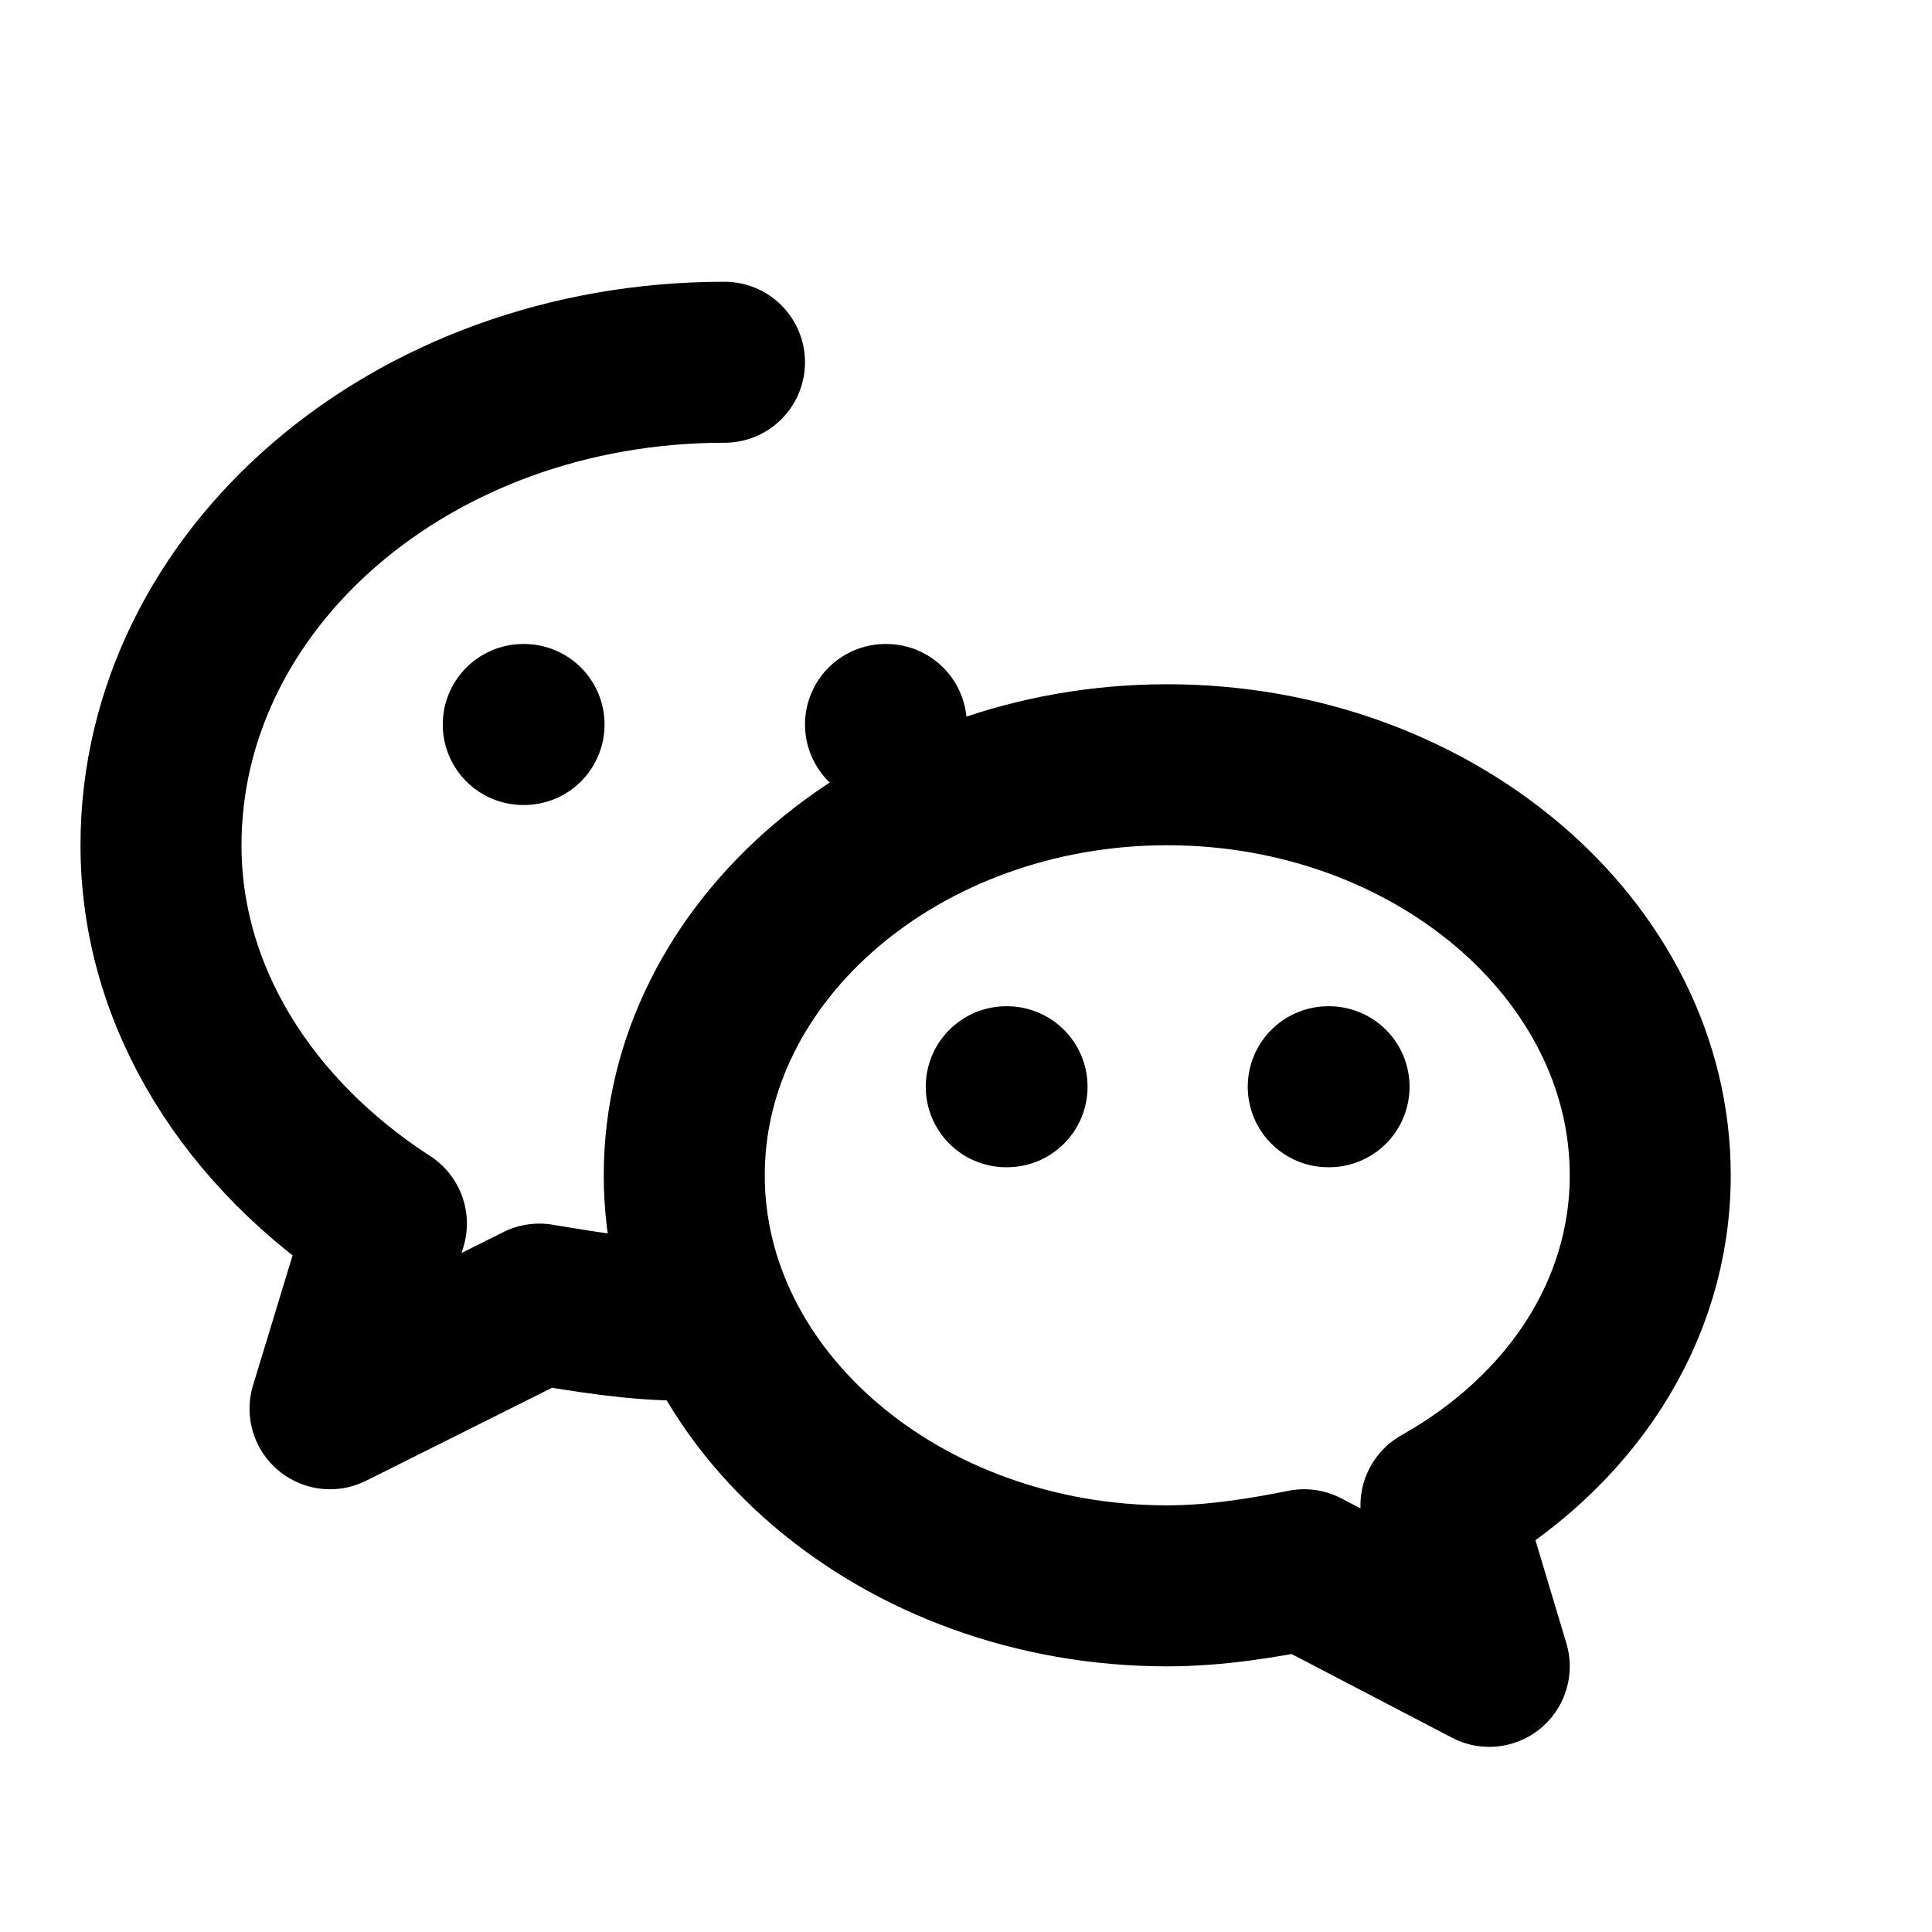
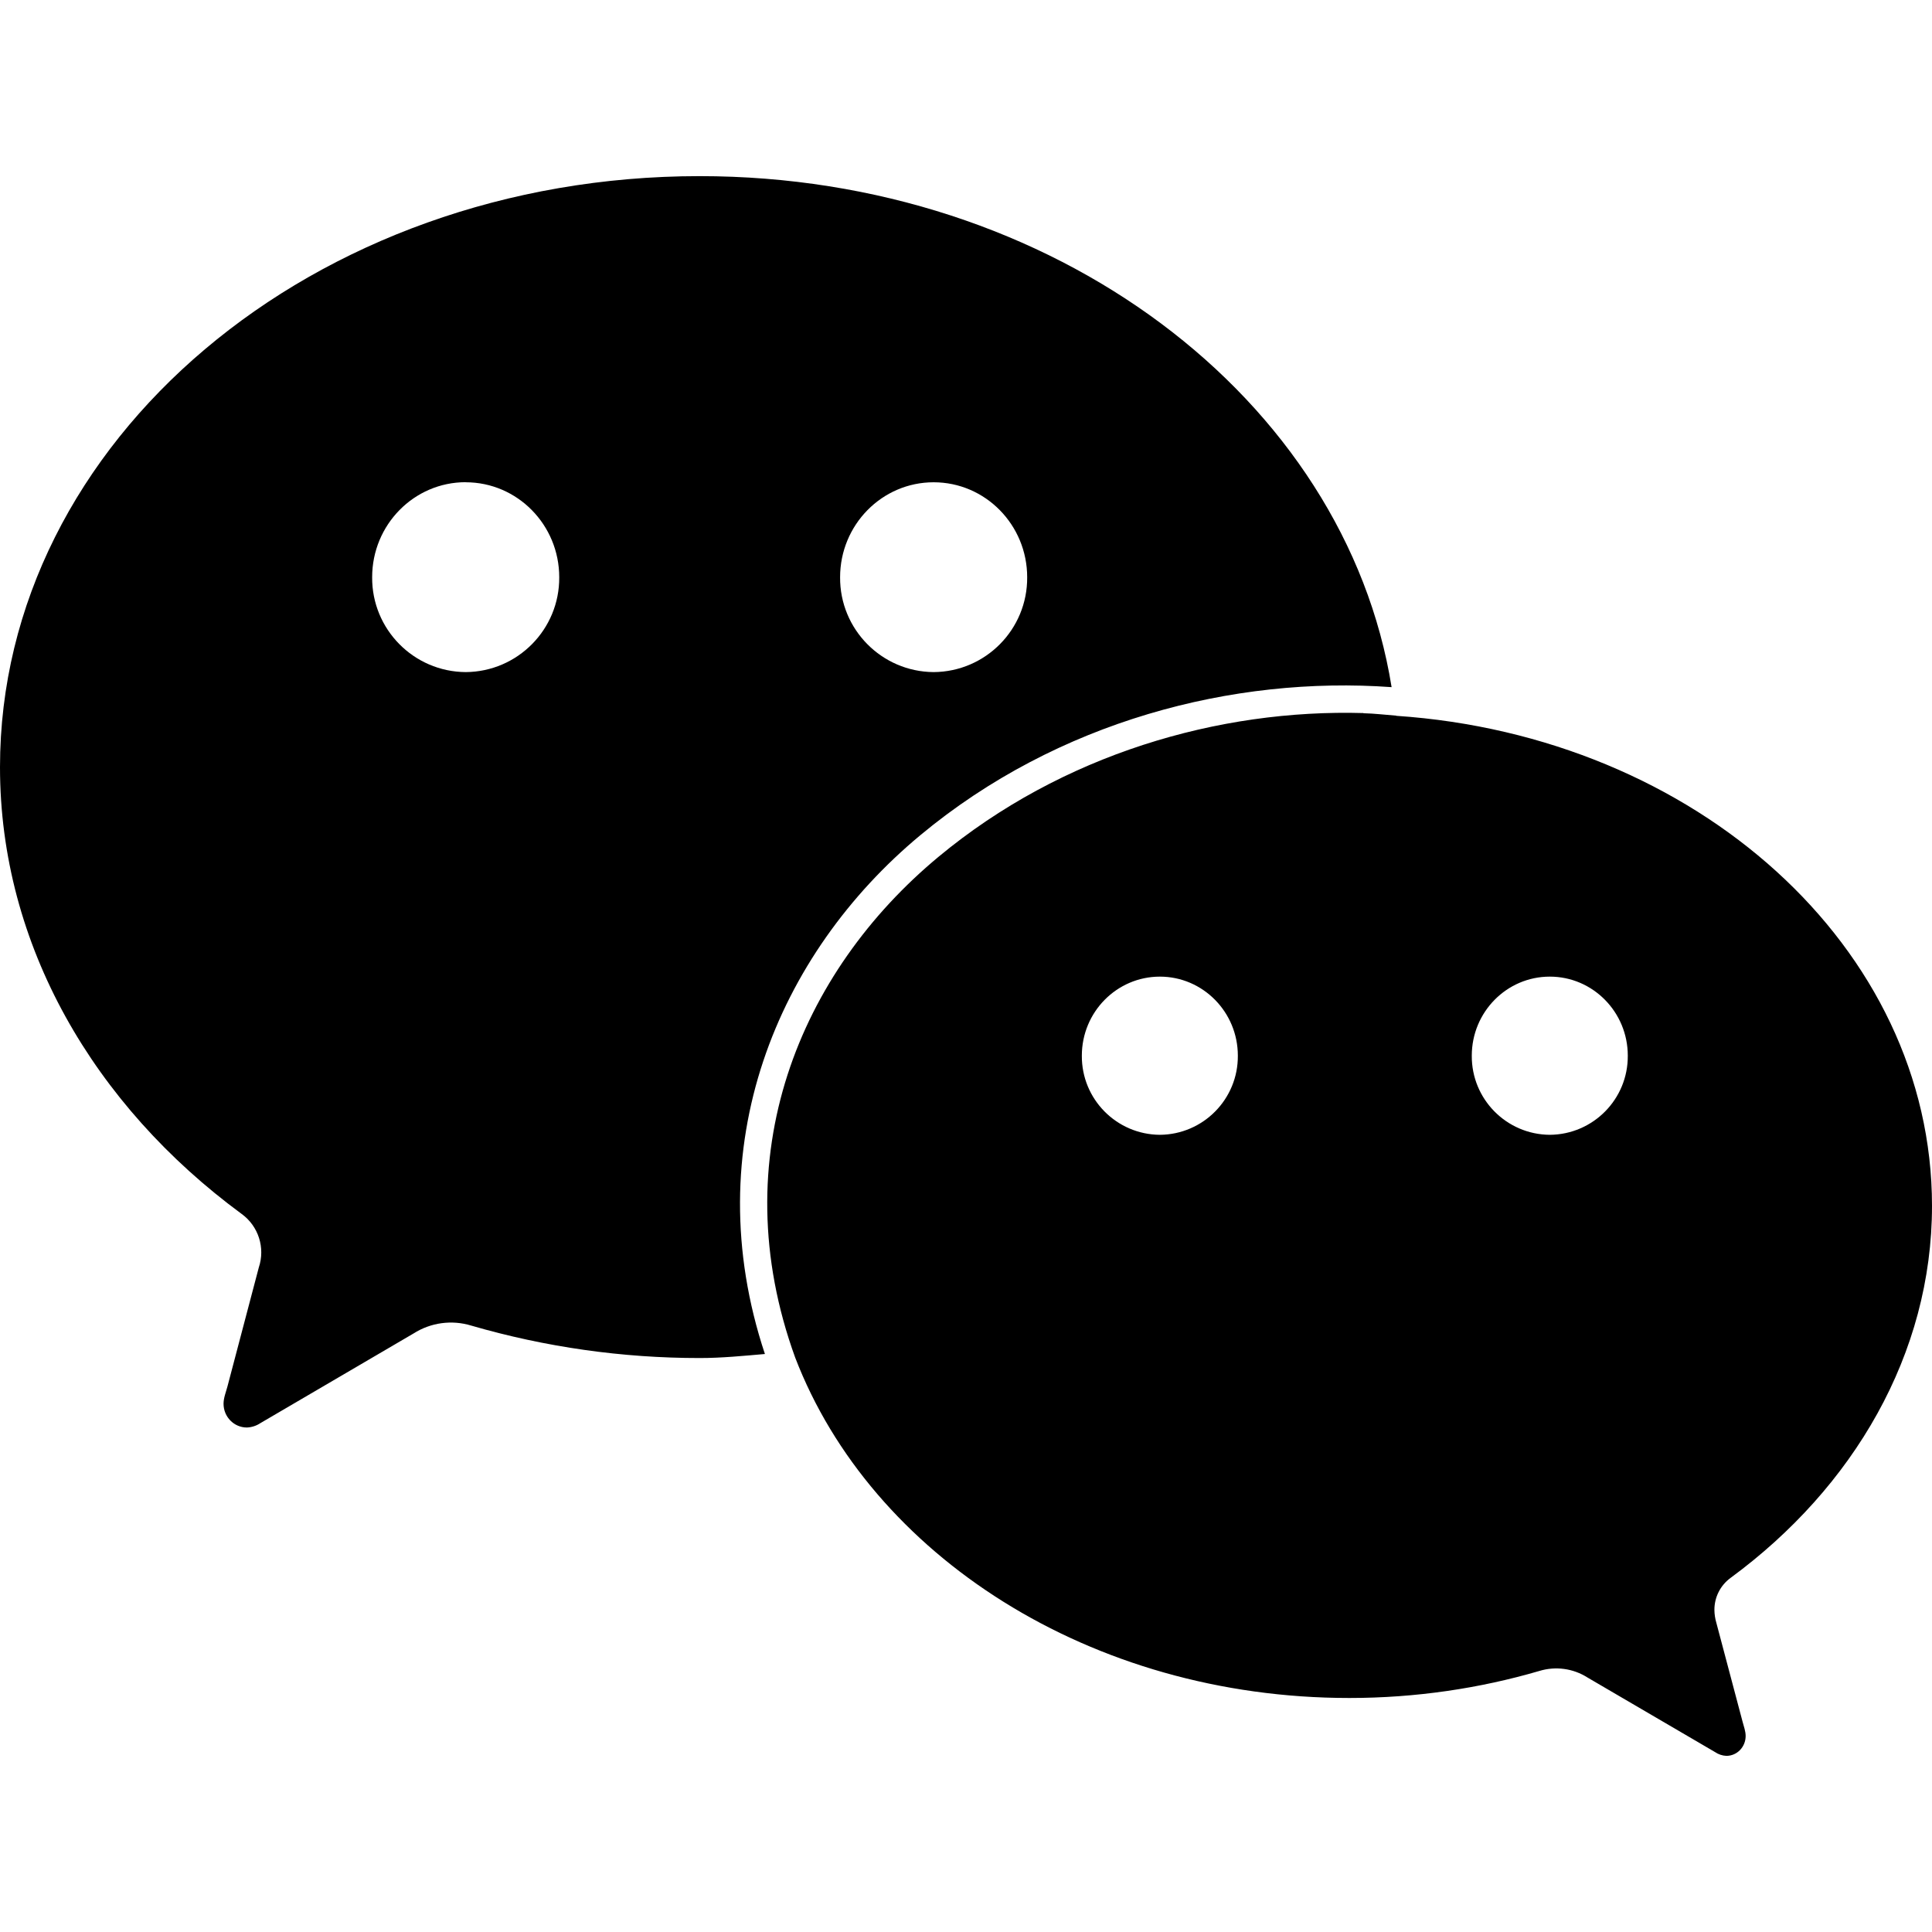
- <svg xmlns="http://www.w3.org/2000/svg" width="24" height="24" viewBox="0 0 24 24" fill="none" stroke="currentColor" stroke-width="2" stroke-linecap="round" stroke-linejoin="round" class="icon icon-tabler icons-tabler-outline icon-tabler-wechat">
-   <path stroke="none" d="M0 0h24v24H0z" fill="none" />
-   <path d="M9 4.5c-3.9 0-7 2.7-7 6 0 1.9 1.1 3.6 2.8 4.7l-.7 2.3 2.6-1.3c.6.1 1.2.2 1.8.2" />
-   <path d="M14.5 9.5c-3.3 0-6 2.3-6 5.1 0 2.8 2.7 5.1 6 5.1 .6 0 1.2-.1 1.7-.2l2.3 1.2 -.6-2c1.6-.9 2.6-2.4 2.6-4.1 0-2.8-2.7-5.1-6-5.1z" />
-   <path d="M6.5 9h.01" />
-   <path d="M11 9h.01" />
-   <path d="M12.5 13.5h.01" />
-   <path d="M16.5 13.5h.01" />
+ <svg xmlns="http://www.w3.org/2000/svg" width="24" height="24" viewBox="0 0 24 24" fill="currentColor" class="icon icon-tabler icons-tabler-filled icon-tabler-brand-wechat">
+   <path d="M8.691 2.188C3.891 2.188 0 5.476 0 9.53c0 2.212 1.17 4.203 3.002 5.55a.59.59 0 0 1 .213.665l-.39 1.48c-.019.07-.048.141-.048.213 0 .163.13.295.29.295a.326.326 0 0 0 .167-.054l1.903-1.114a.864.864 0 0 1 .717-.098 10.16 10.16 0 0 0 2.837.403c.276 0 .543-.027.811-.05-.857-2.578.157-4.972 1.932-6.446 1.703-1.415 3.882-1.98 5.853-1.838-.576-3.583-4.196-6.348-8.596-6.348zM5.785 5.991c.642 0 1.162.529 1.162 1.18a1.17 1.17 0 0 1-1.162 1.178A1.17 1.17 0 0 1 4.623 7.17c0-.651.52-1.18 1.162-1.18zm5.813 0c.642 0 1.162.529 1.162 1.18a1.17 1.17 0 0 1-1.162 1.178 1.17 1.17 0 0 1-1.162-1.178c0-.651.52-1.18 1.162-1.18zm5.34 2.867c-1.797-.052-3.746.512-5.28 1.786-1.72 1.428-2.687 3.72-1.78 6.22.942 2.453 3.666 4.229 6.884 4.229.826 0 1.622-.12 2.361-.336a.722.722 0 0 1 .598.082l1.584.926a.272.272 0 0 0 .14.047c.134 0 .24-.111.24-.247 0-.06-.023-.12-.038-.177l-.327-1.233a.582.582 0 0 1-.023-.156.49.49 0 0 1 .201-.398C23.024 18.48 24 16.82 24 14.98c0-3.21-2.931-5.837-6.656-6.088V8.89c-.135-.01-.27-.027-.407-.03zm-2.53 3.274c.535 0 .969.44.969.982a.976.976 0 0 1-.969.983.976.976 0 0 1-.969-.983c0-.542.434-.982.97-.982zm4.844 0c.535 0 .969.44.969.982a.976.976 0 0 1-.969.983.976.976 0 0 1-.969-.983c0-.542.434-.982.969-.982z" />
</svg>
